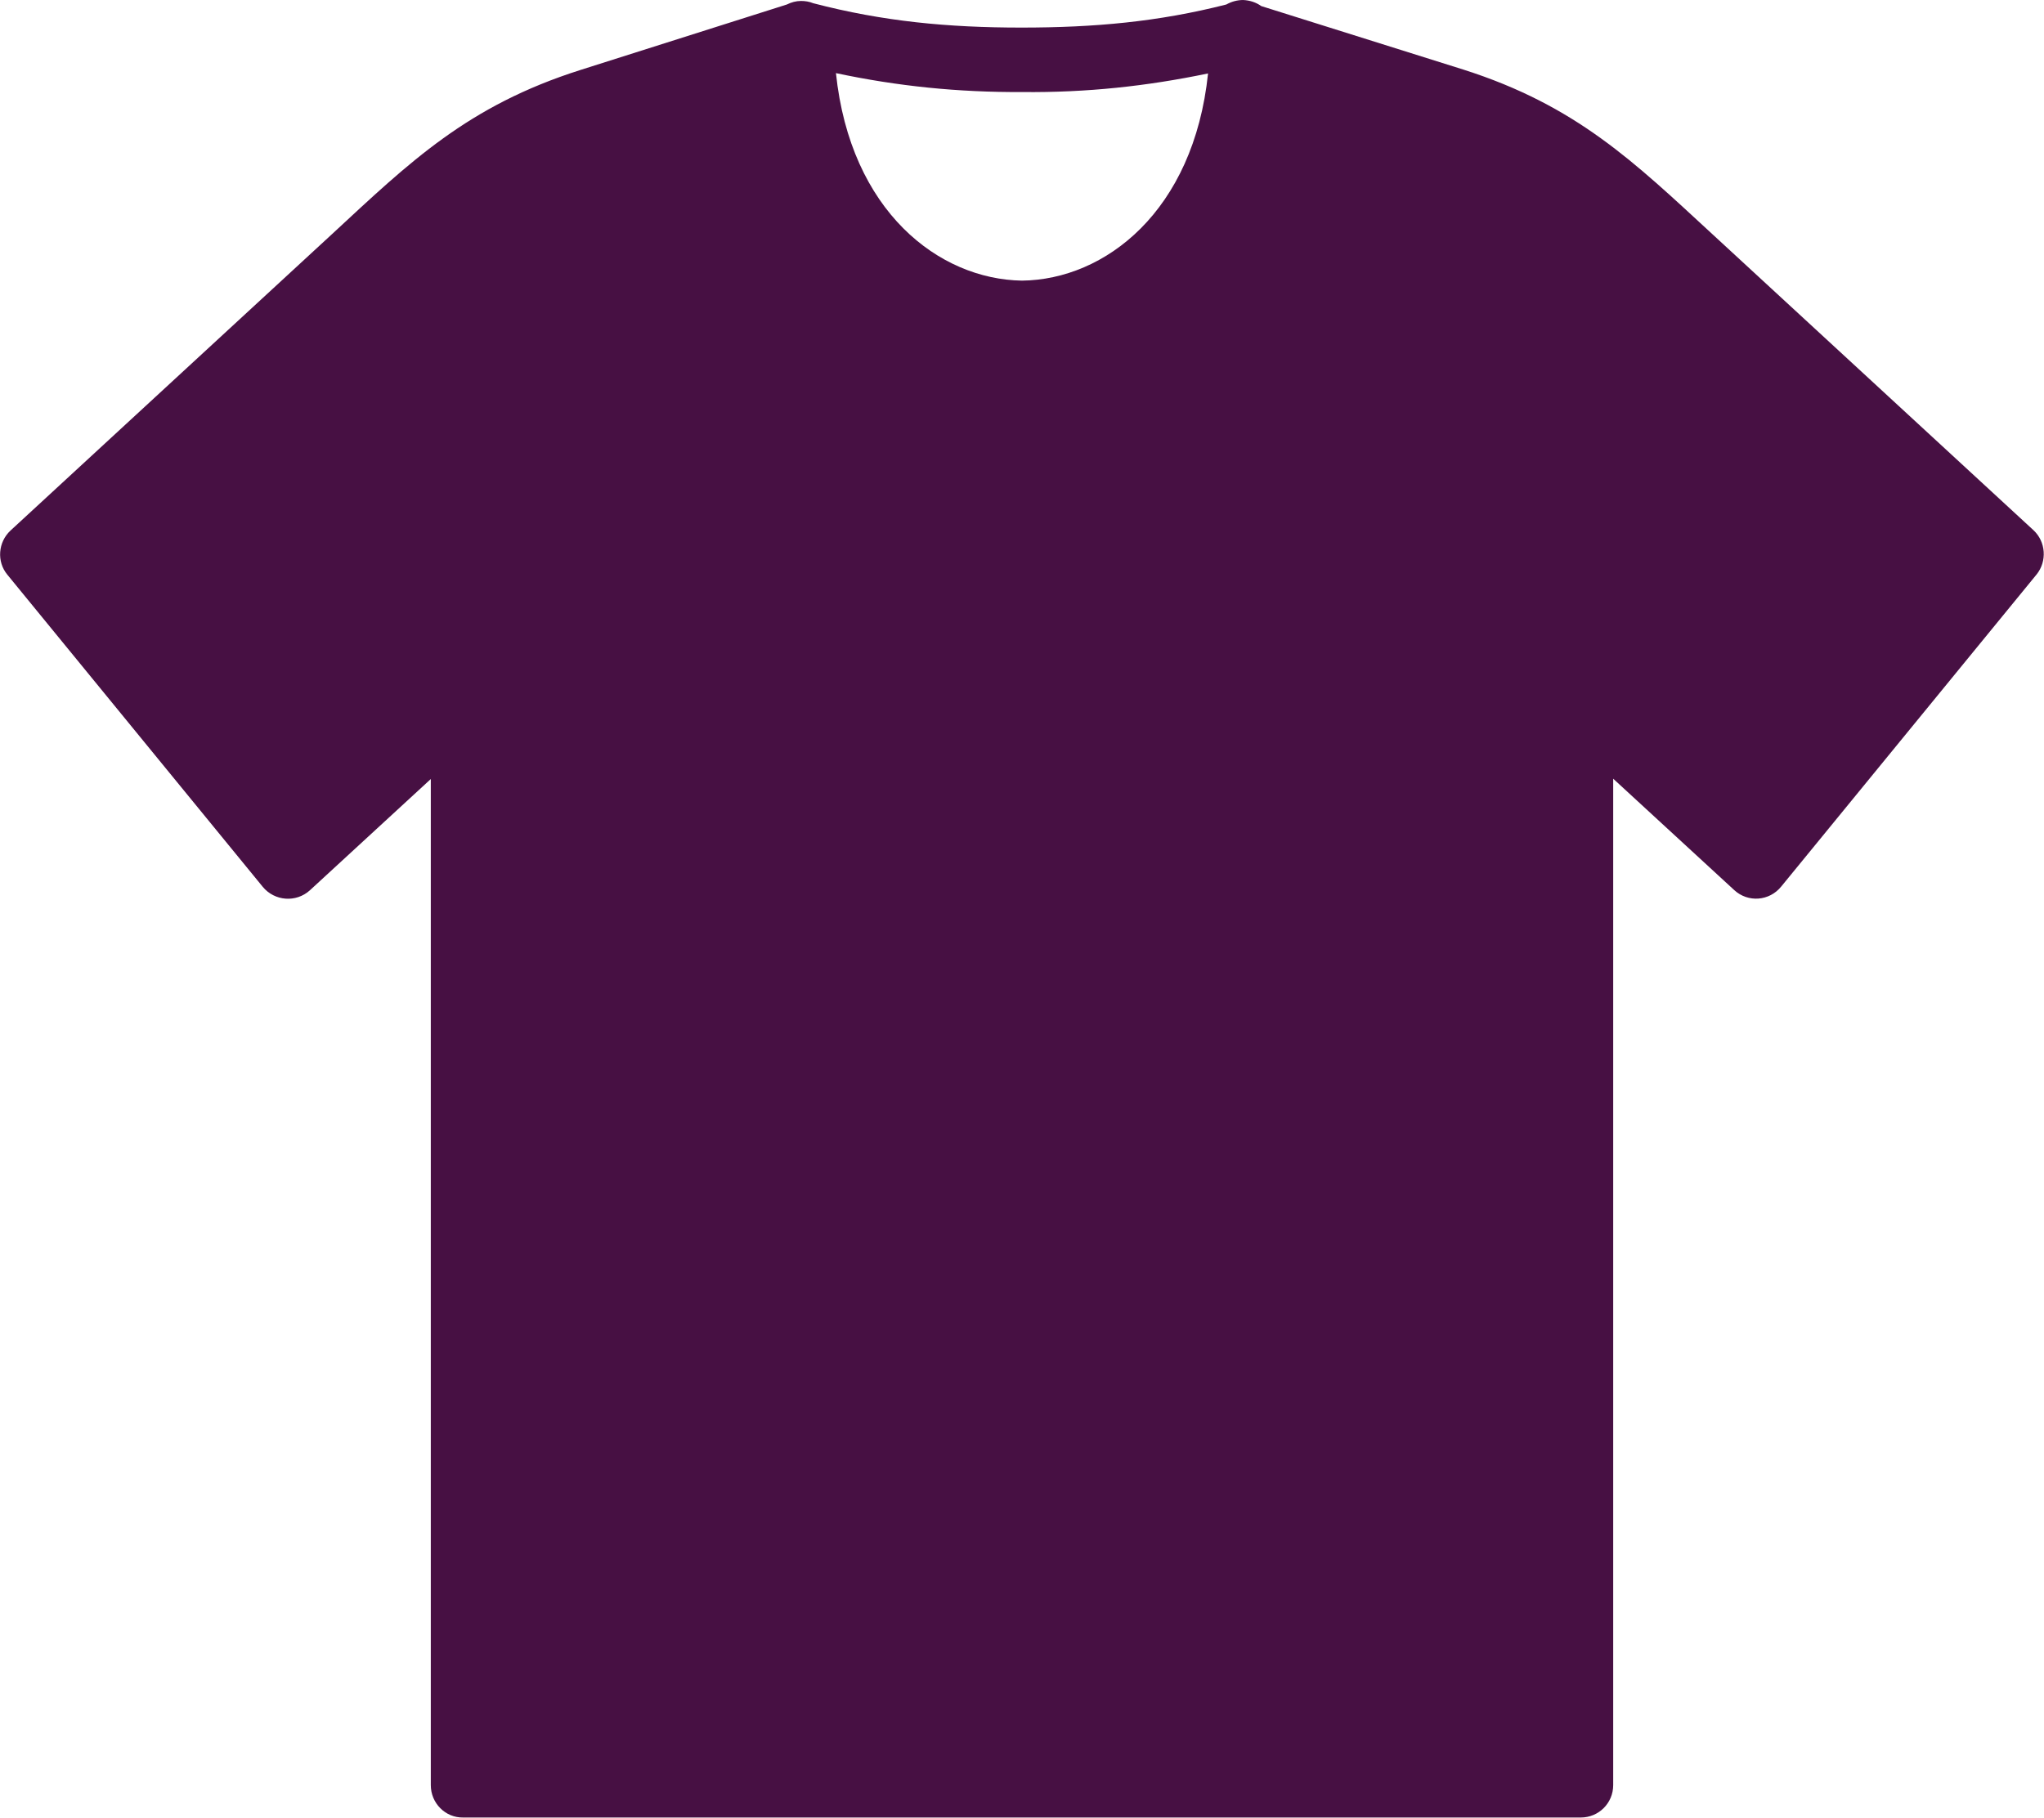
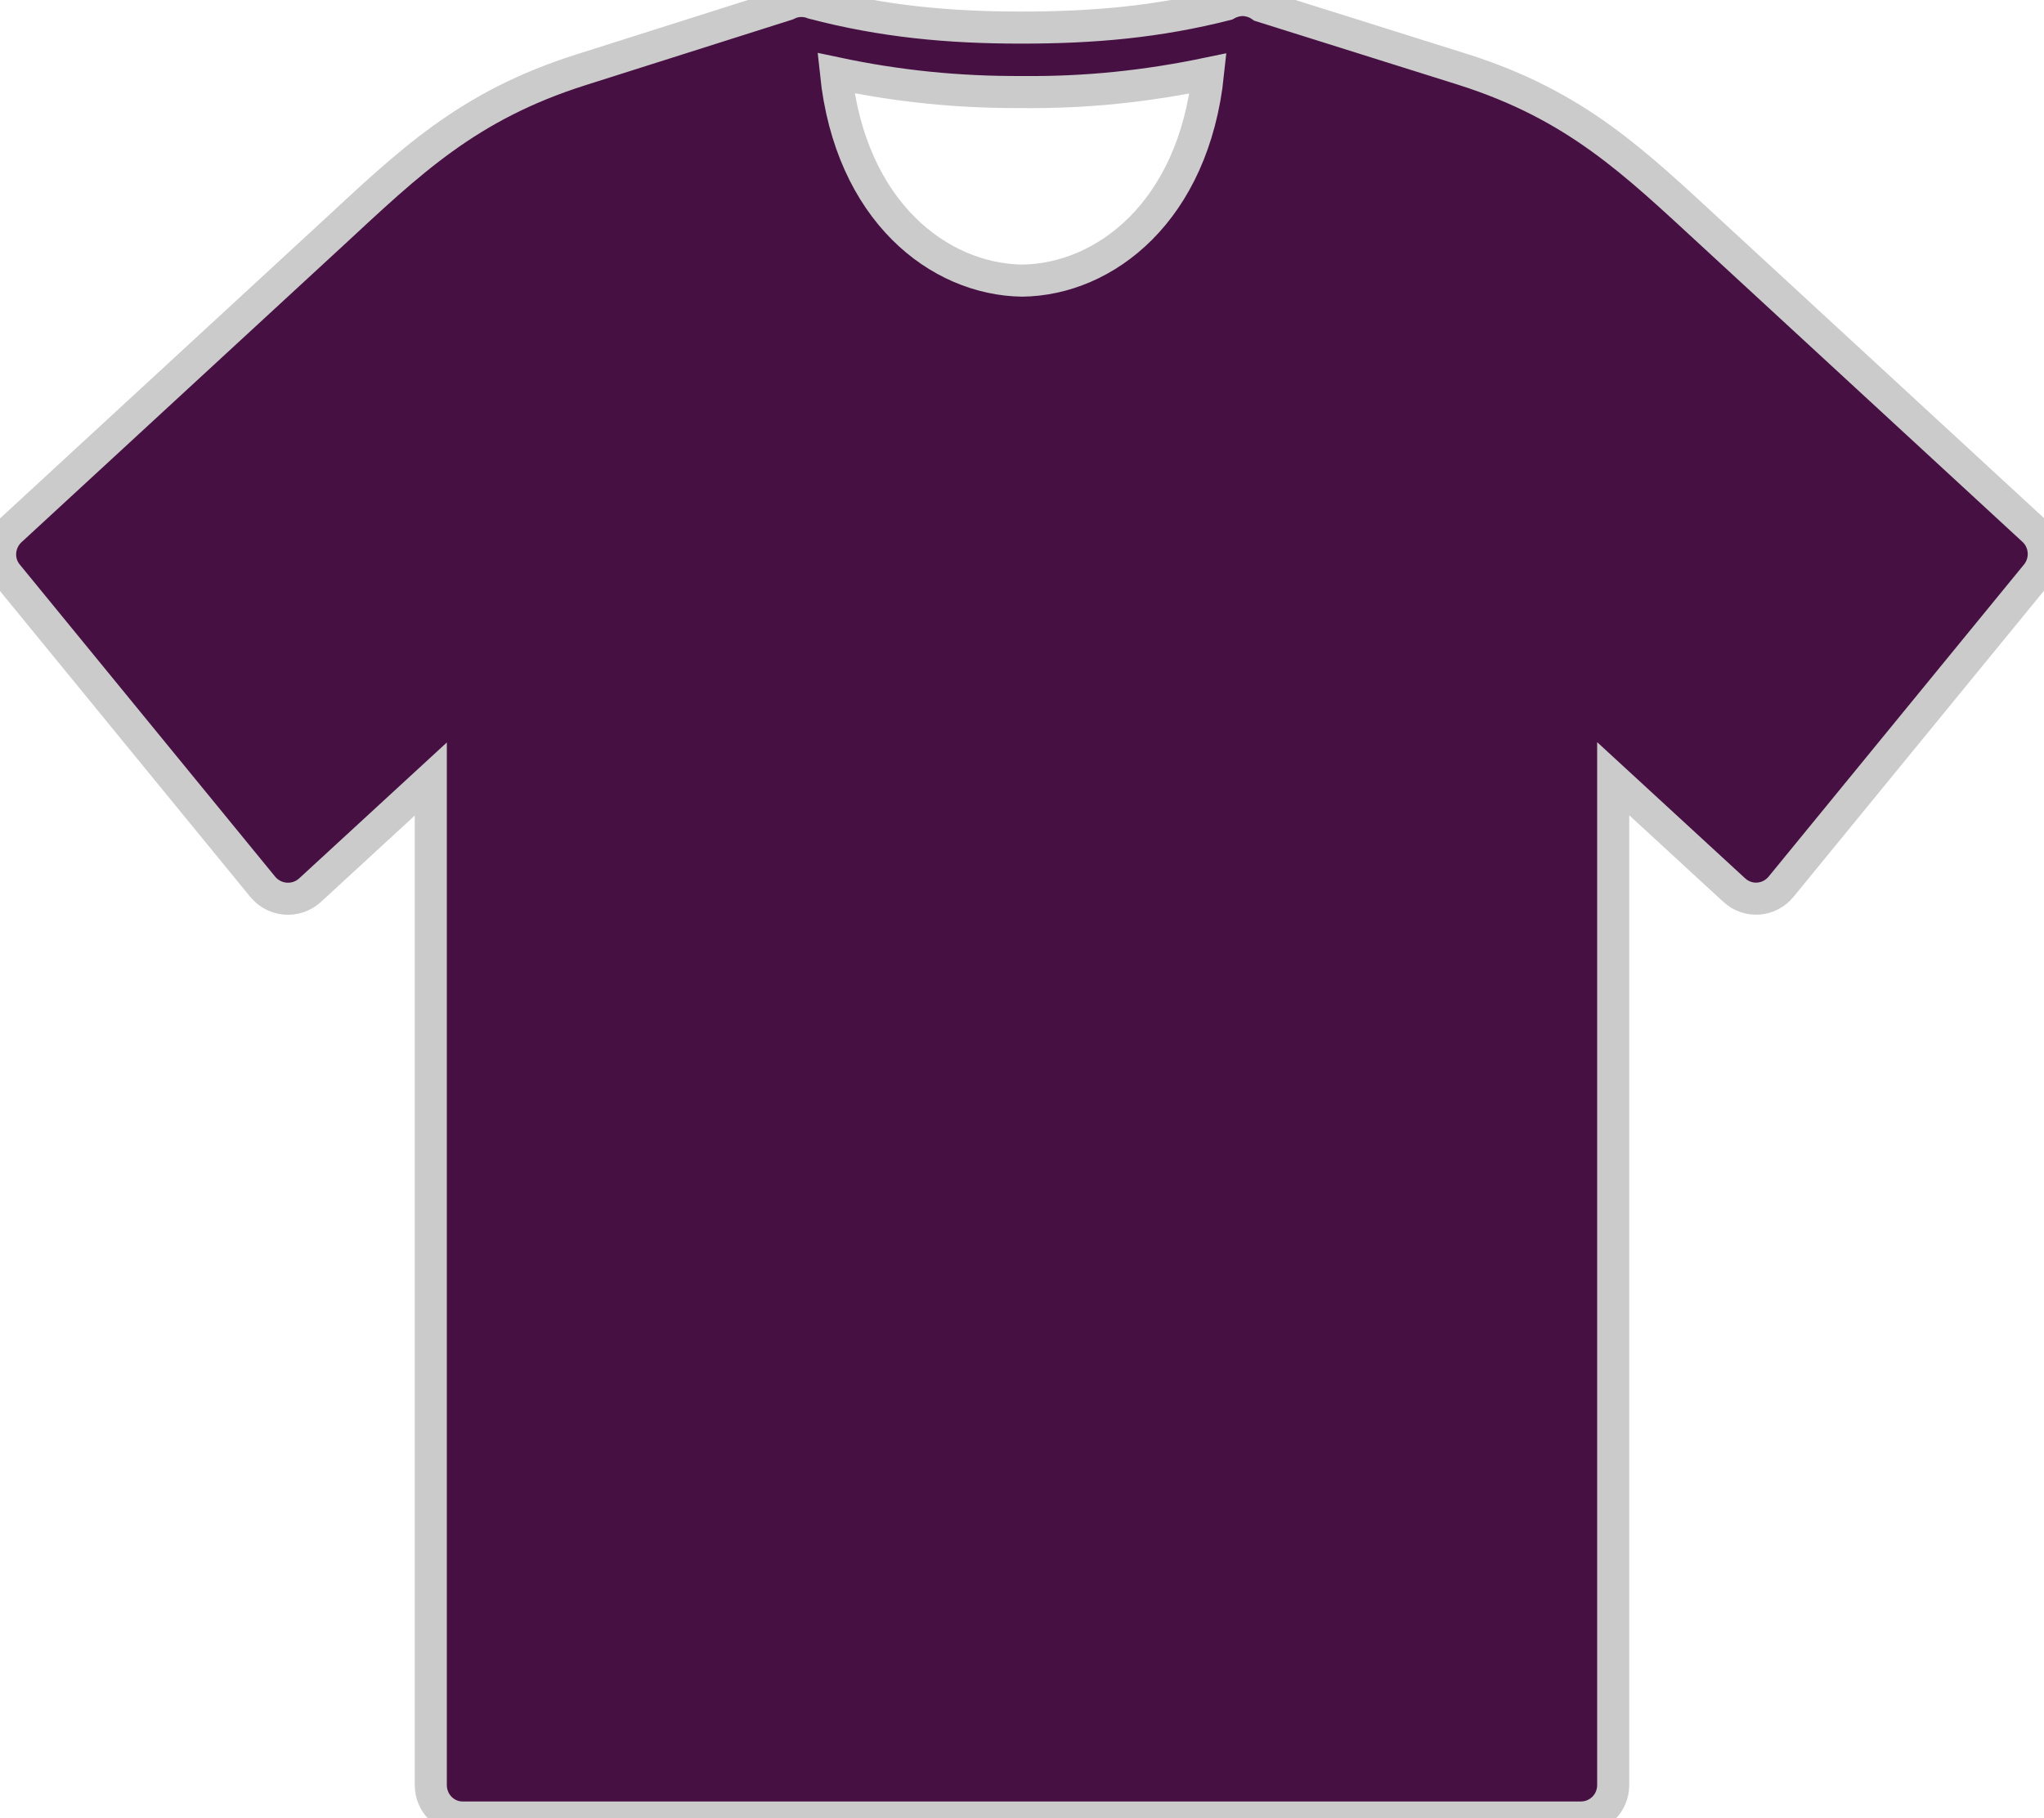
<svg xmlns="http://www.w3.org/2000/svg" id="Layer_2" data-name="Layer 2" viewBox="0 0 63.72 56.68">
  <defs>
    <style>
      .cls-1 {
        fill: #471043;
        fill-rule: evenodd;
+         stroke: #cbcbcb;
      }
    </style>
  </defs>
  <g id="Scratch">
    <path class="cls-1" d="m26.06,2.28c1.93.41,3.81.6,5.81.59,2,.02,3.87-.18,5.79-.58-.45,4.3-3.21,6.43-5.8,6.46-2.59-.04-5.35-2.16-5.8-6.47h0ZM38.76,0c-.19,0-.37.05-.53.14-2.12.54-4.11.72-6.39.72-2.28,0-4.31-.19-6.49-.76-.12-.05-.25-.07-.38-.07-.15,0-.3.04-.44.11l-6.43,2.04c-3.53,1.12-5.32,2.87-7.75,5.12L.33,16.54c-.39.36-.44.97-.1,1.38l7.96,9.73c.37.45,1.04.5,1.47.11l3.77-3.47v31.37c0,.56.45,1.02,1.01,1.01h34.84c.56,0,1.01-.45,1.01-1.01v-31.38s3.77,3.47,3.77,3.47c.43.4,1.1.35,1.47-.11l7.96-9.73c.33-.41.29-1.02-.1-1.38l-10.02-9.24c-2.43-2.24-4.23-4-7.75-5.12L39.32.19c-.17-.12-.36-.18-.57-.19h0Z" />
  </g>
</svg>
